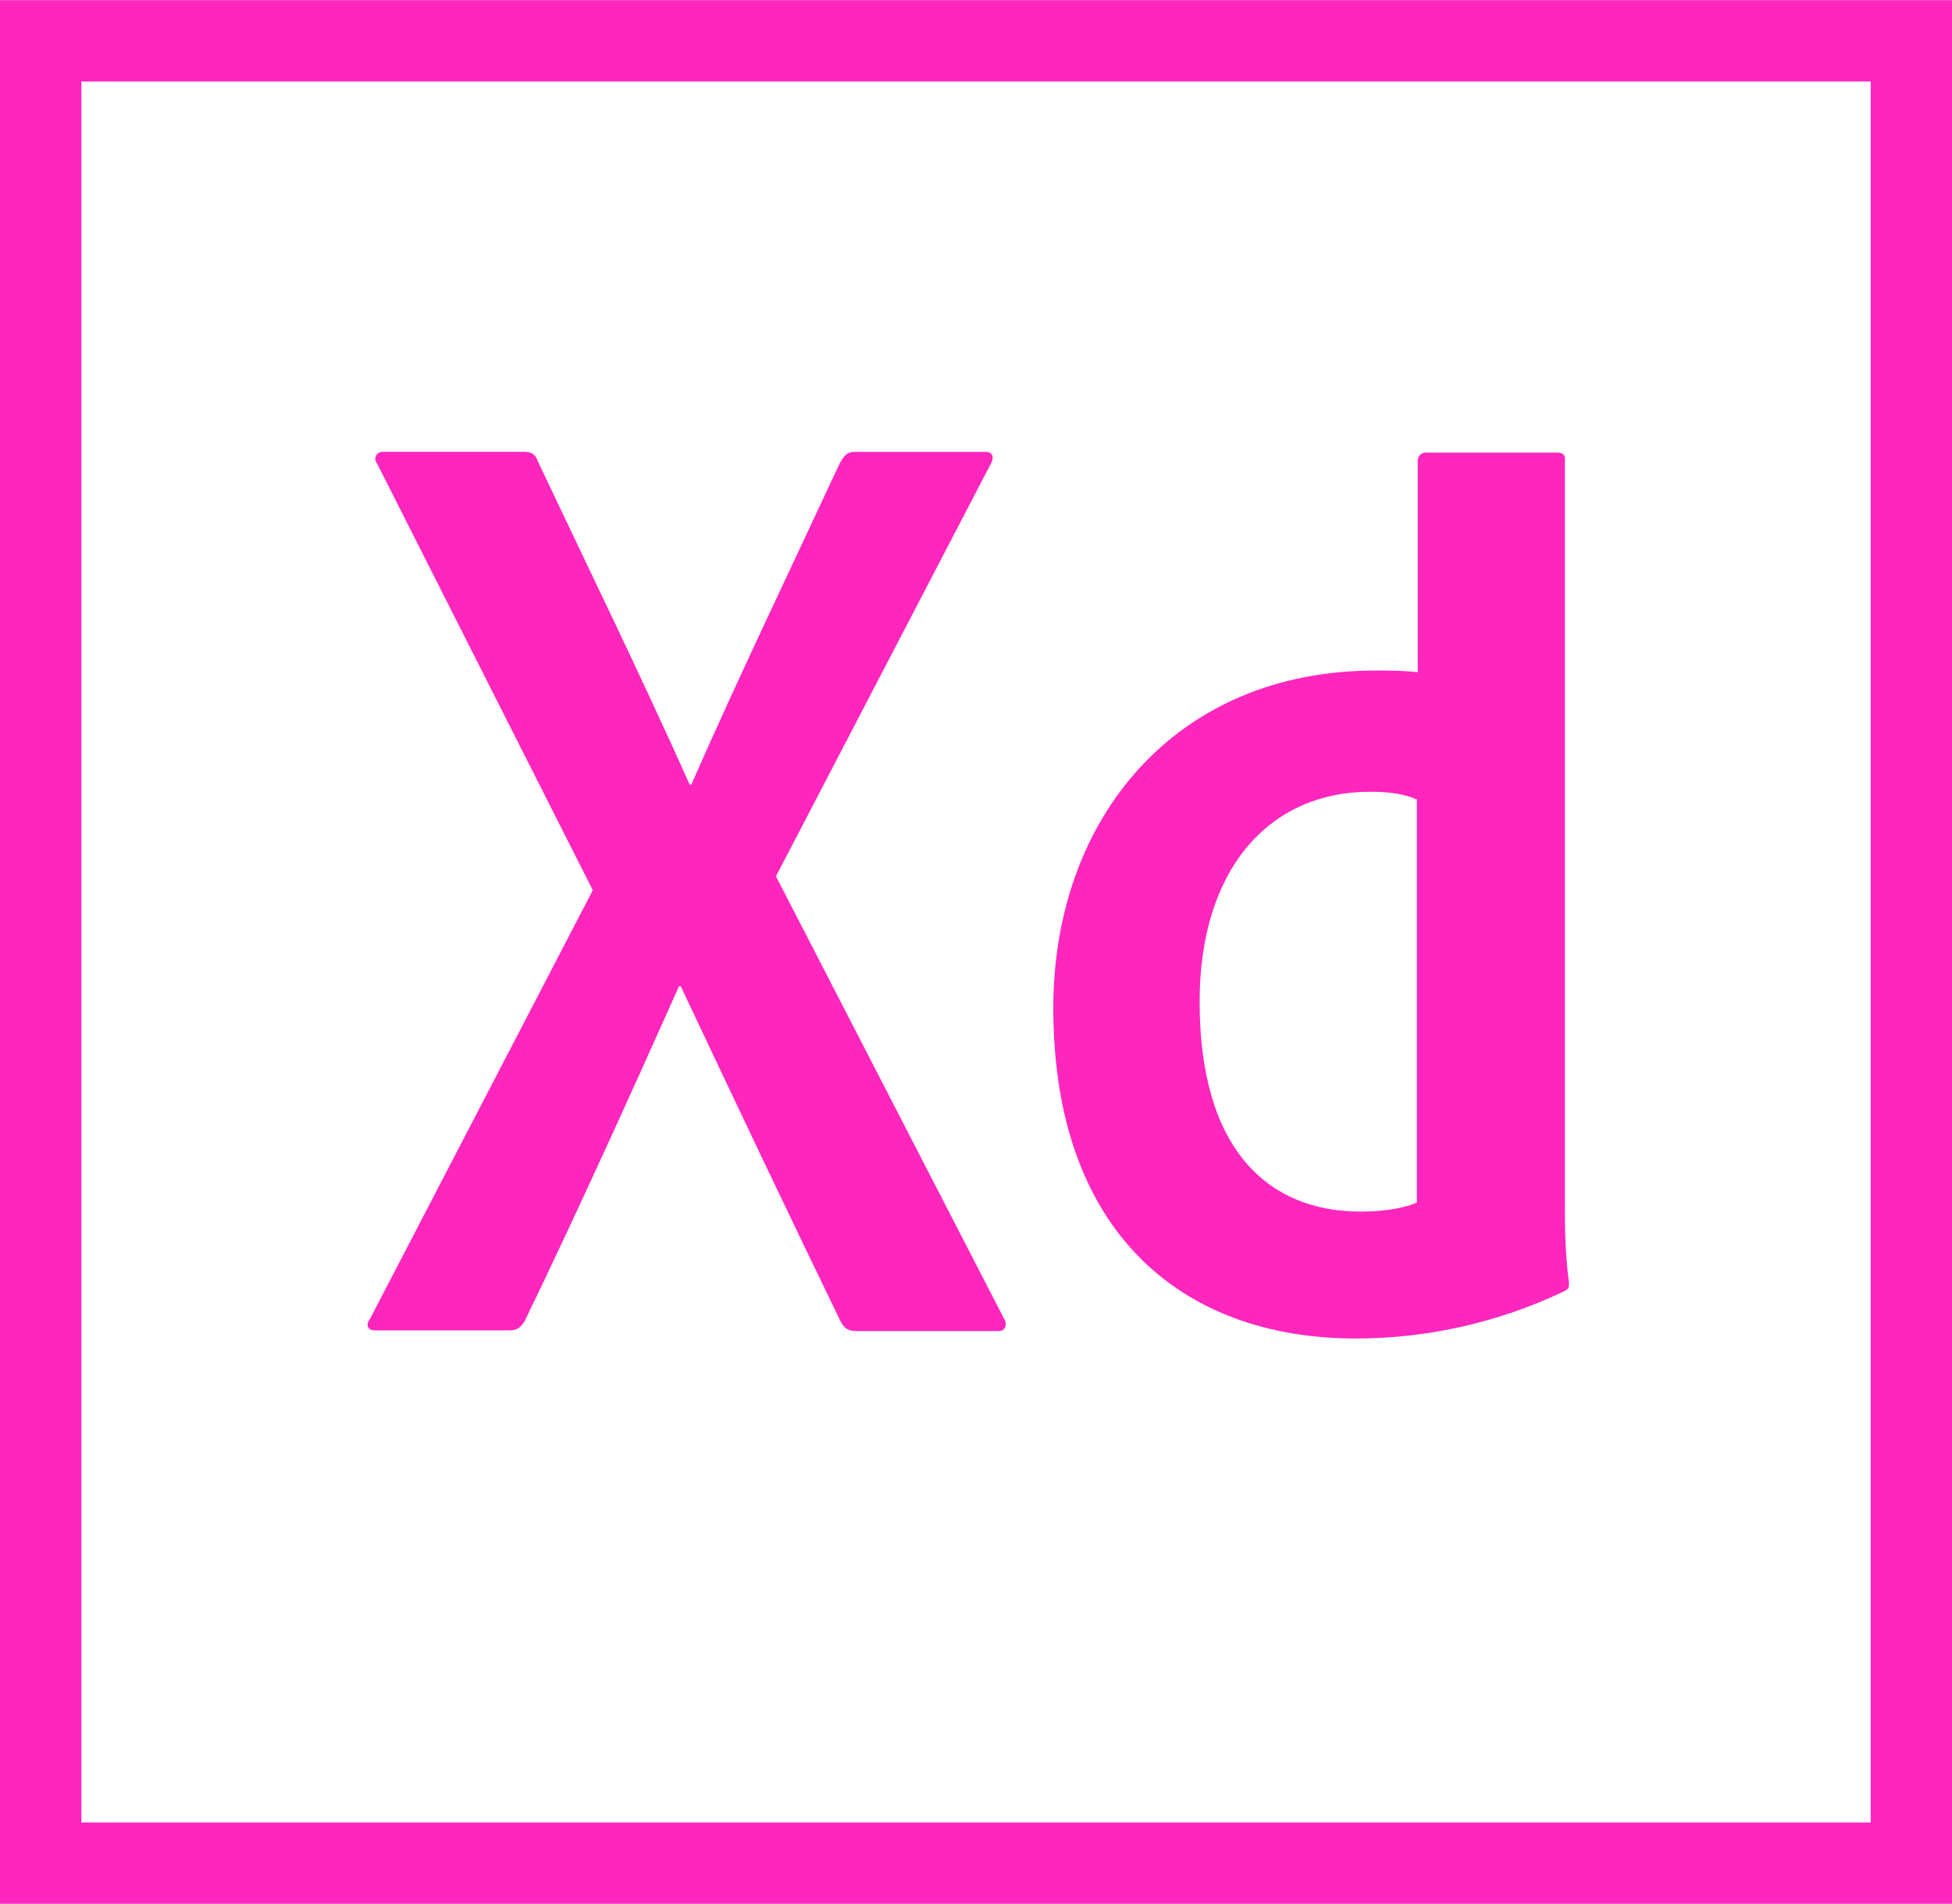
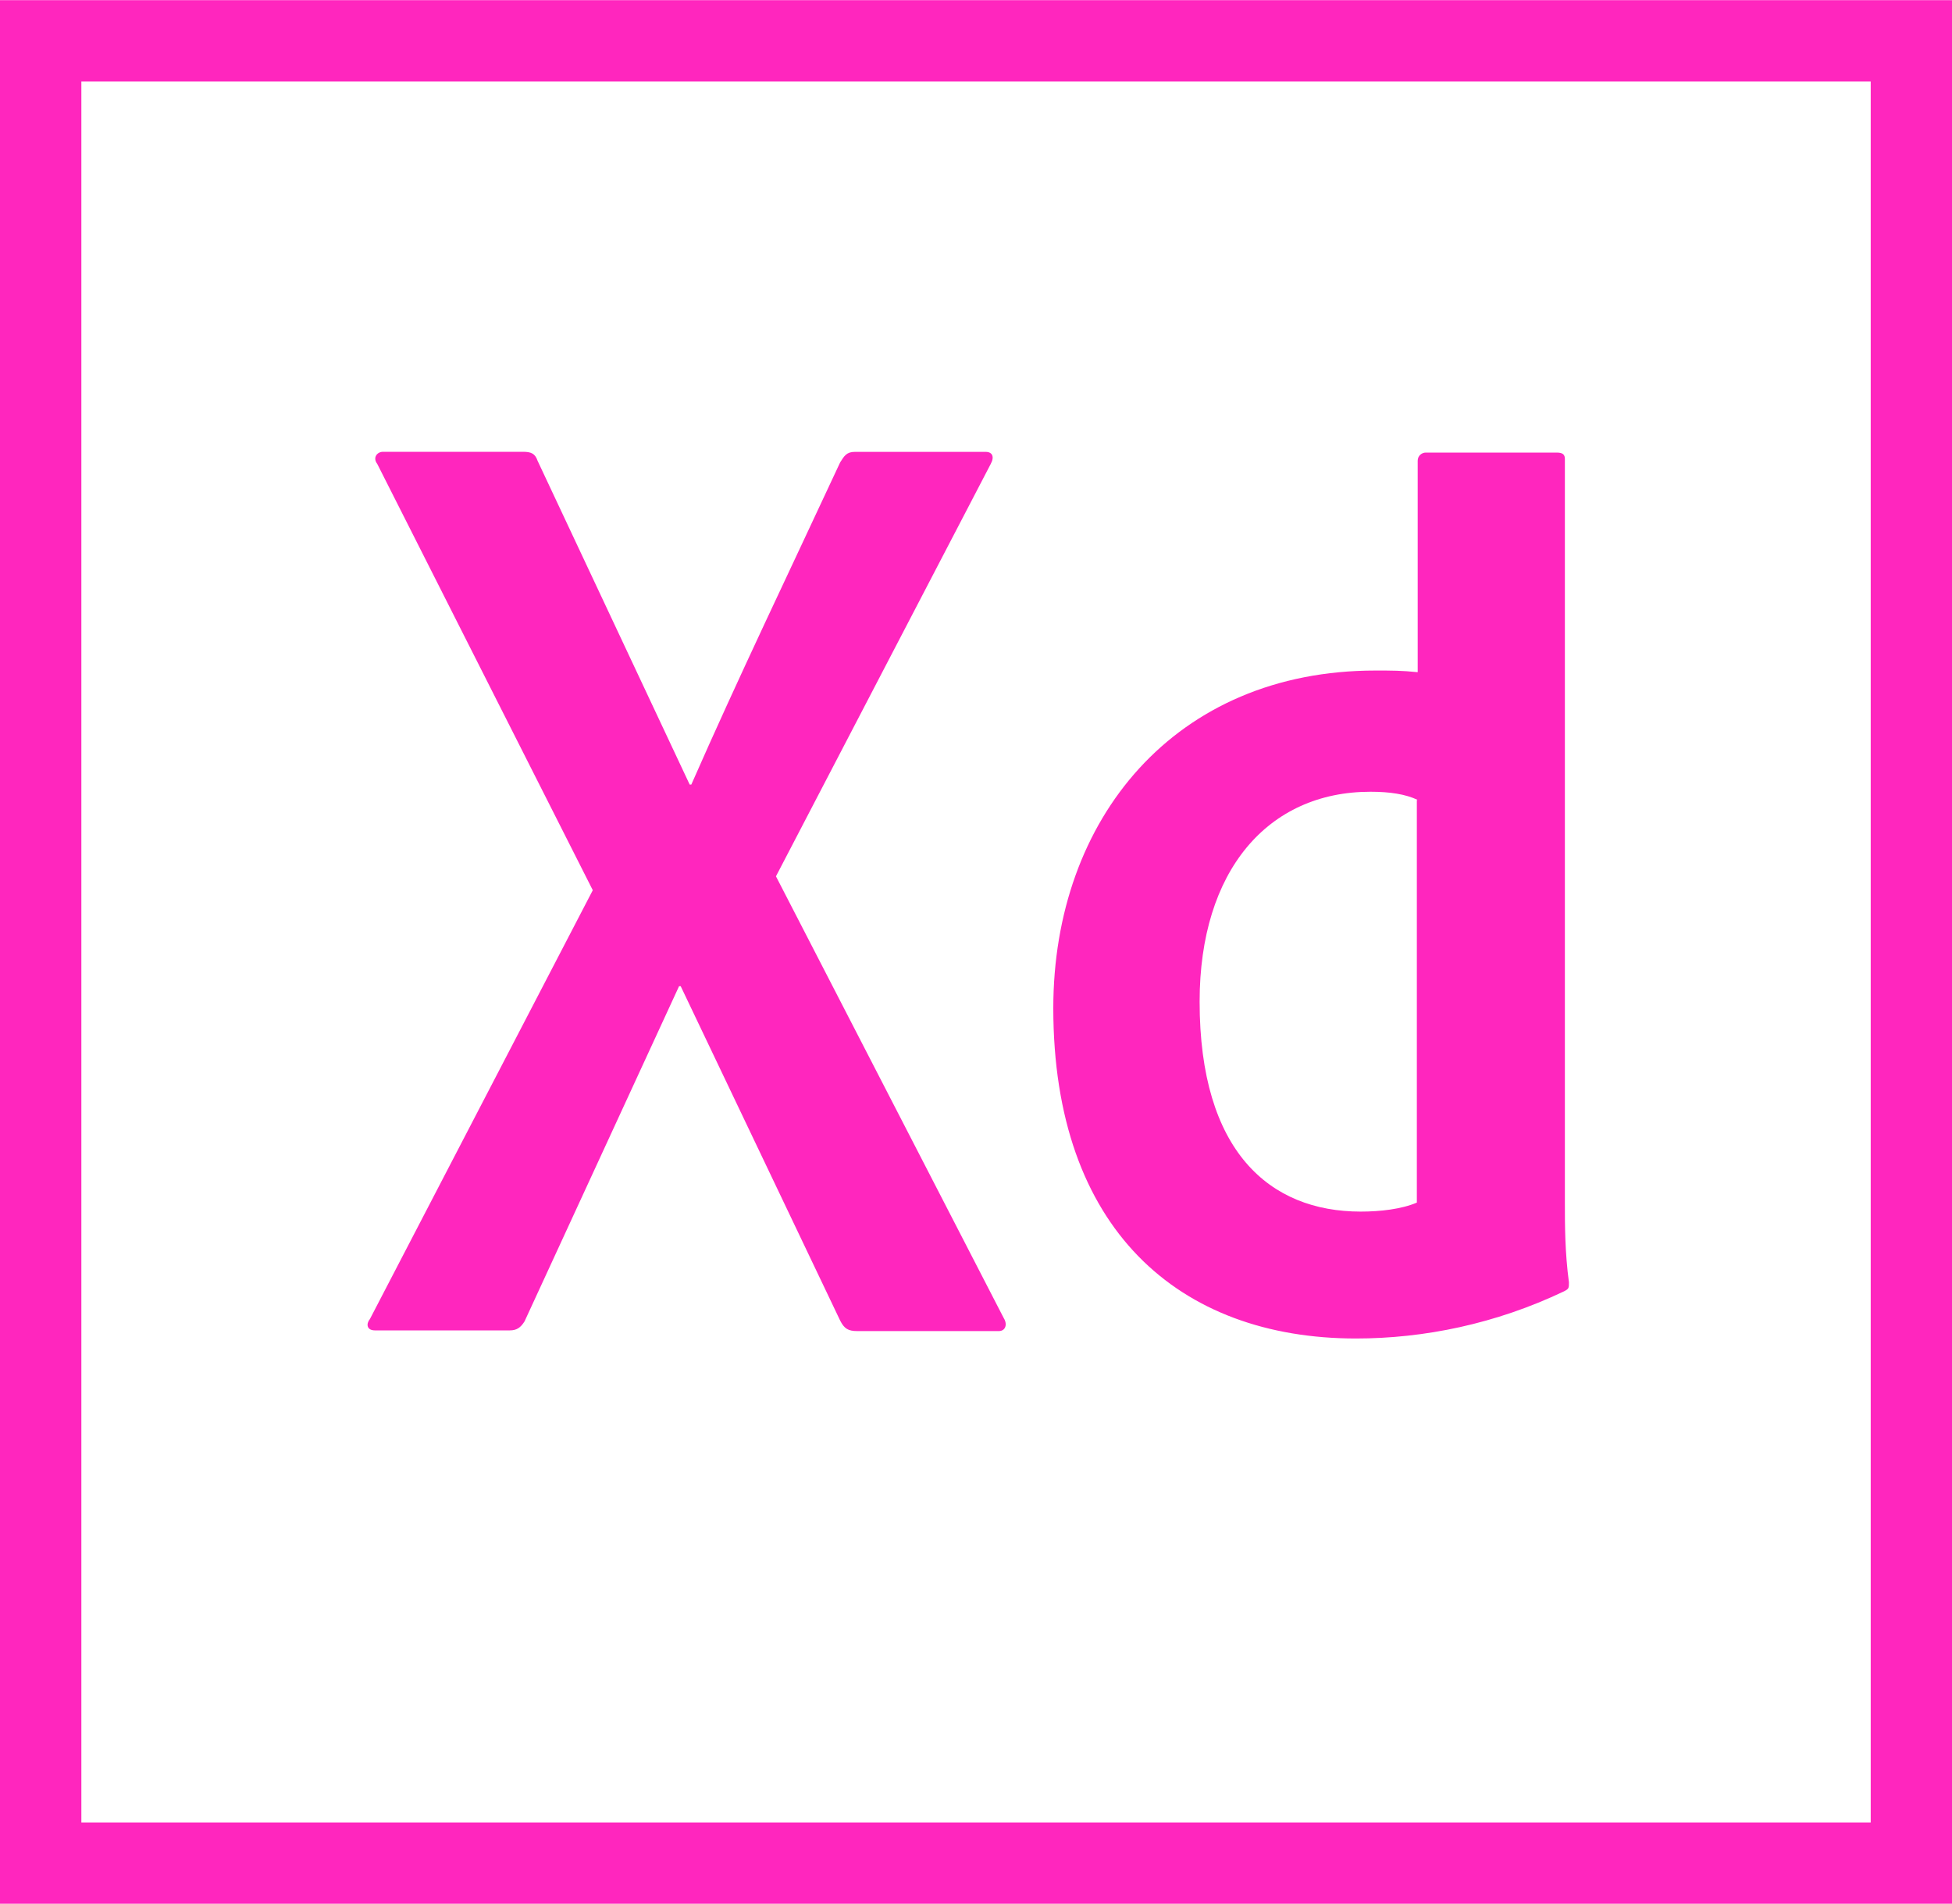
- <svg xmlns="http://www.w3.org/2000/svg" enable-background="new 770 -939 2500 2438" version="1.1" viewBox="770 -939 2500 2438" xml:space="preserve">
-   <style type="text/css">
- 	.st0x{fill:#FF26BE;}
- </style>
-   <path class="st0x" d="M770-938.8v2437.5h2500V-938.8H770z M874.2-834.6h2291.7v2229.2H874.2V-834.6z" />
-   <path class="st0x" d="m2585.6 85.2c-15.6-7.3-35.4-10.4-60.4-10.4-131.3 0-218.8 101-218.8 268.8 0 191.7 89.6 268.8 206.3 268.8 25 0 52.1-3.1 71.9-11.5v-515.7h1zm-466.6 266.7c0-242.7 156.3-432.3 412.5-432.3 21.9 0 33.3 0 54.2 2.1v-270.8c0-6.3 5.2-10.4 10.4-10.4h167.7c8.3 0 10.4 3.1 10.4 8.3v952.1c0 28.1 0 63.5 5.2 102.1 0 7.3 0 8.3-6.3 11.5-87.5 41.7-179.2 60.4-266.7 60.4-226-0.1-387.4-139.7-387.4-423zm-355.2-168.8l291.7 565.6c5.2 8.3 2.1 16.7-6.3 16.7h-181.3c-11.5 0-16.7-3.1-21.9-13.5-66.7-137.5-134.4-280.2-204.2-428.1h-2.1c-62.5 139.6-131.3 291.7-197.9 429.2-5.2 8.3-10.4 11.5-18.8 11.5h-172.9c-10.4 0-11.5-8.3-6.3-14.6l285.4-549-276-545.8c-6.3-8.3 0-15.6 7.3-15.6h179.2c10.4 0 15.6 2.1 18.8 11.5 65.6 138.5 132.3 275 194.8 414.6h2.1c60.4-137.5 127.1-276 190.6-412.5 5.2-8.3 8.3-13.5 18.8-13.5h167.7c8.3 0 11.5 6.2 6.3 15.6l-275 527.9z" />
+ <svg xmlns="http://www.w3.org/2000/svg" viewBox="770 -939 2500 2438" fill="#ff26be">
+   <path d="M770-938.8v2437.5h2500V-938.8H770zm104.2 104.2h2291.7v2229.2H874.2V-834.6zM2585.6 85.2c-15.6-7.3-35.4-10.4-60.4-10.4-131.3 0-218.8 101-218.8 268.8 0 191.7 89.6 268.8 206.3 268.8 25 0 52.1-3.1 71.9-11.5V85.2h1zM2119 351.9c0-242.7 156.3-432.3 412.5-432.3 21.9 0 33.3 0 54.2 2.1v-270.8c0-6.3 5.2-10.4 10.4-10.4h167.7c8.3 0 10.4 3.1 10.4 8.3v952.1c0 28.1 0 63.5 5.2 102.1 0 7.3 0 8.3-6.3 11.5-87.5 41.7-179.2 60.4-266.7 60.4-226-.1-387.4-139.7-387.4-423zm-355.2-168.8l291.7 565.6c5.2 8.3 2.1 16.7-6.3 16.7h-181.3c-11.5 0-16.7-3.1-21.9-13.5l-204.2-428.1h-2.1L1441.8 753c-5.2 8.3-10.4 11.5-18.8 11.5h-172.9c-10.4 0-11.5-8.3-6.3-14.6l285.4-549-276-545.8c-6.3-8.3 0-15.6 7.3-15.6h179.2c10.4 0 15.6 2.1 18.8 11.5l194.8 414.6h2.1c60.4-137.5 127.1-276 190.6-412.5 5.2-8.3 8.3-13.5 18.8-13.5h167.7c8.3 0 11.5 6.2 6.3 15.6l-275 527.9z" />
</svg>
